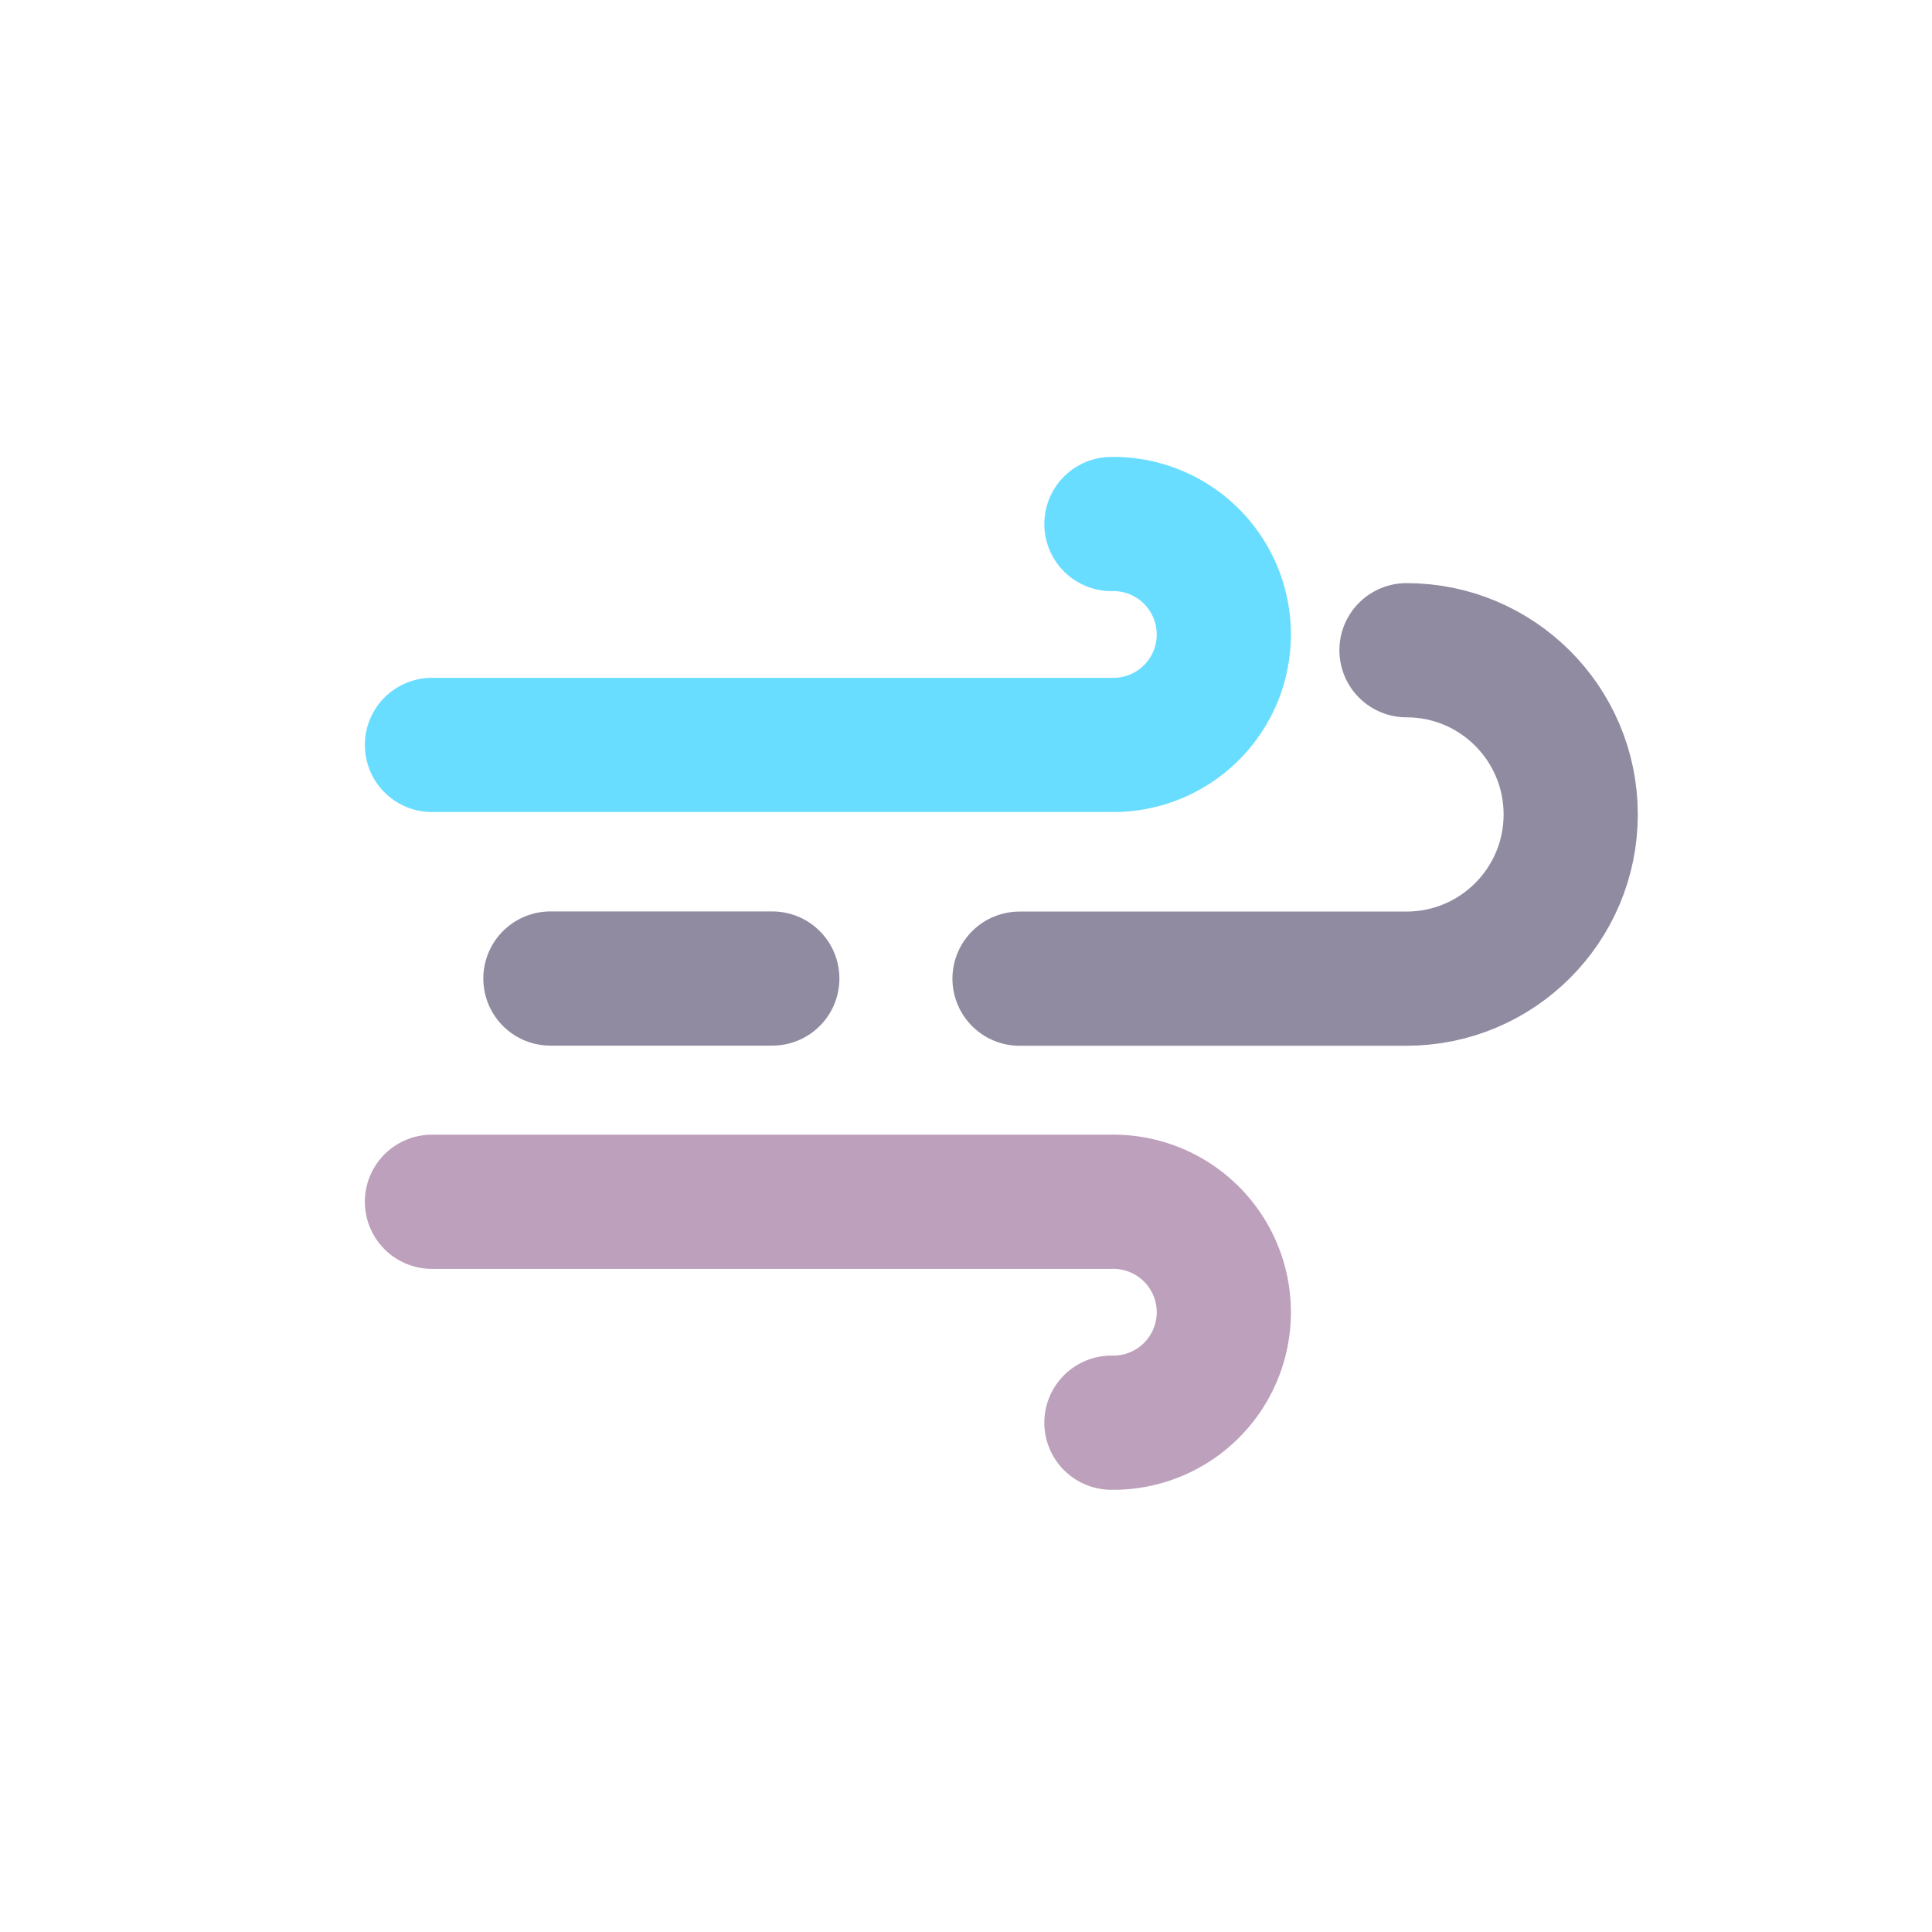
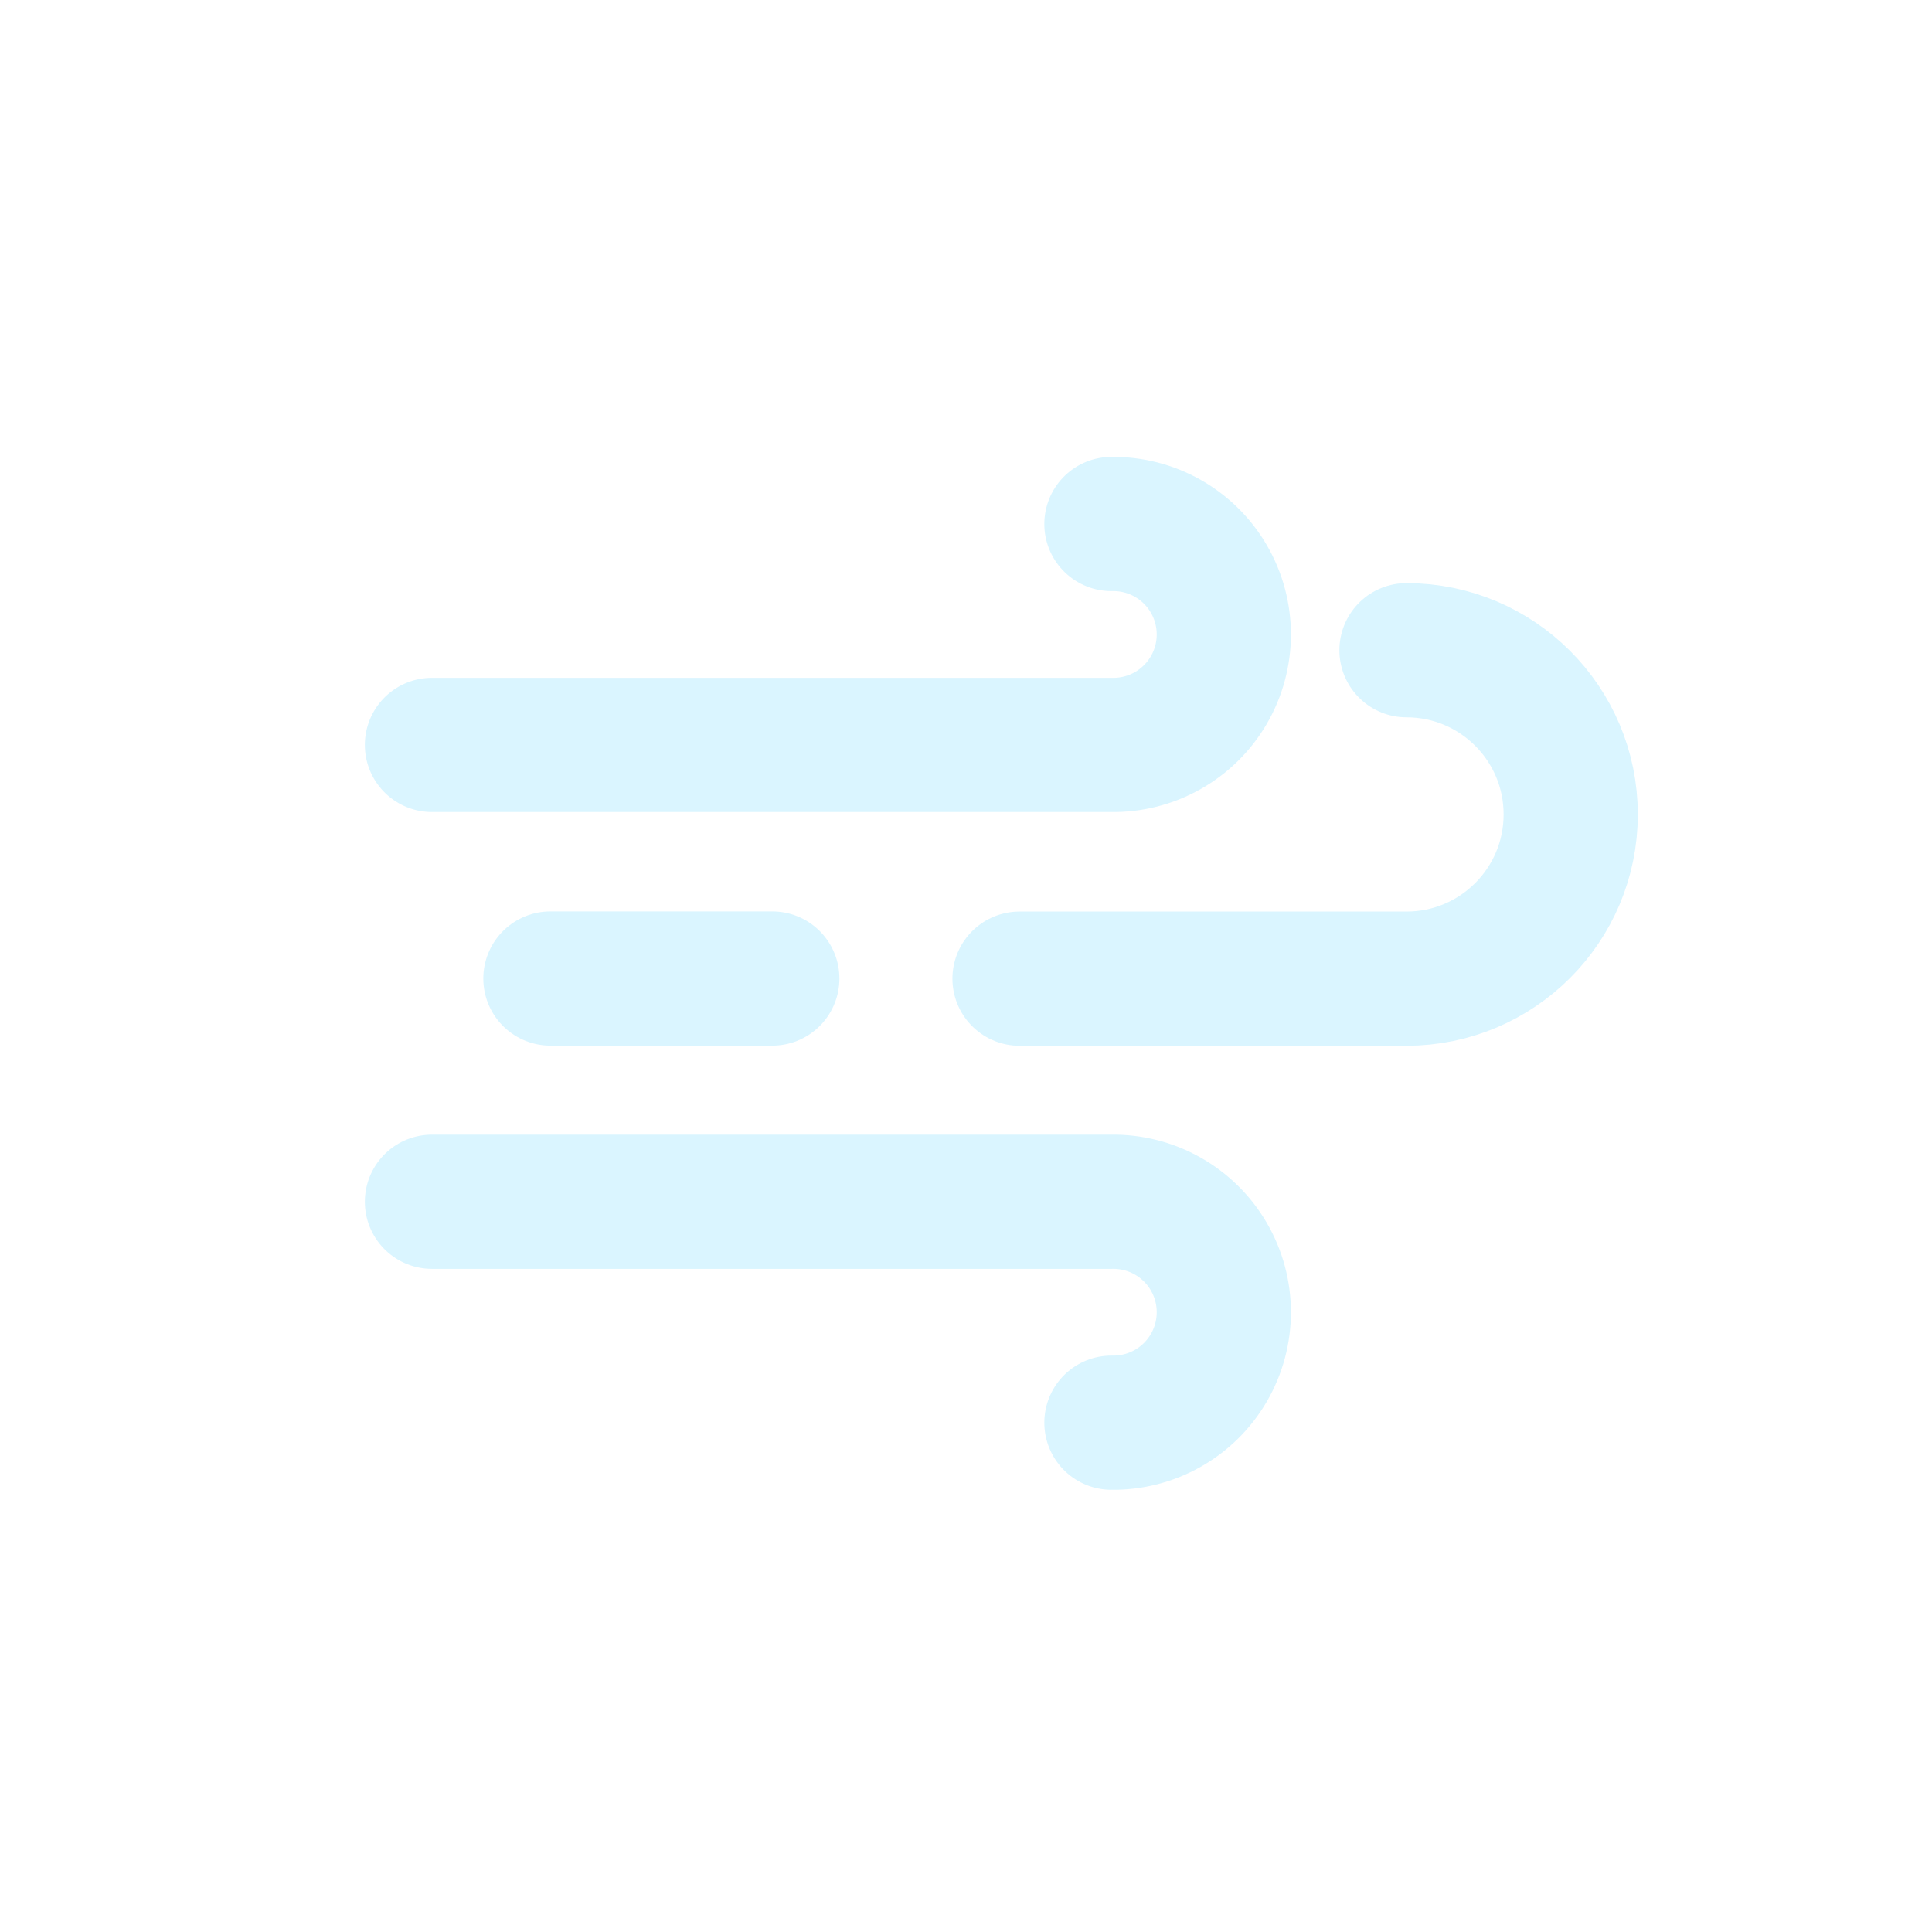
<svg xmlns="http://www.w3.org/2000/svg" height="20.315mm" viewBox="0 0 57.587 57.587" width="20.315mm">
-   <path d="M33.128,15.619a3.293,3.293,0,1,1,0,6.585H12.875" fill="none" stroke="#69ddff" stroke-linecap="round" stroke-linejoin="round" stroke-width="4" />
-   <path d="M41.923,19.381a4.895,4.895,0,0,1,0,9.79H30.389" fill="none" stroke="#918ba1" stroke-linecap="round" stroke-linejoin="round" stroke-width="4" />
-   <path d="M33.128,42.406a3.293,3.293,0,1,0,0-6.585H12.875" fill="none" stroke="#bda0bc" stroke-linecap="round" stroke-linejoin="round" stroke-width="4" />
-   <line fill="none" stroke="#918ba1" stroke-linecap="round" stroke-linejoin="round" stroke-width="4" x1="23.02" x2="16.406" y1="29.167" y2="29.167" />
+   <path d="M33.128,15.619a3.293,3.293,0,1,1,0,6.585H12.875" fill="none" stroke="#daf5ff" stroke-linecap="round" stroke-linejoin="round" stroke-width="4" />
+   <path d="M41.923,19.381a4.895,4.895,0,0,1,0,9.79H30.389" fill="none" stroke="#daf5ff" stroke-linecap="round" stroke-linejoin="round" stroke-width="4" />
+   <path d="M33.128,42.406a3.293,3.293,0,1,0,0-6.585H12.875" fill="none" stroke="#daf5ff" stroke-linecap="round" stroke-linejoin="round" stroke-width="4" />
+   <line fill="none" stroke="#daf5ff" stroke-linecap="round" stroke-linejoin="round" stroke-width="4" x1="23.02" x2="16.406" y1="29.167" y2="29.167" />
</svg>
